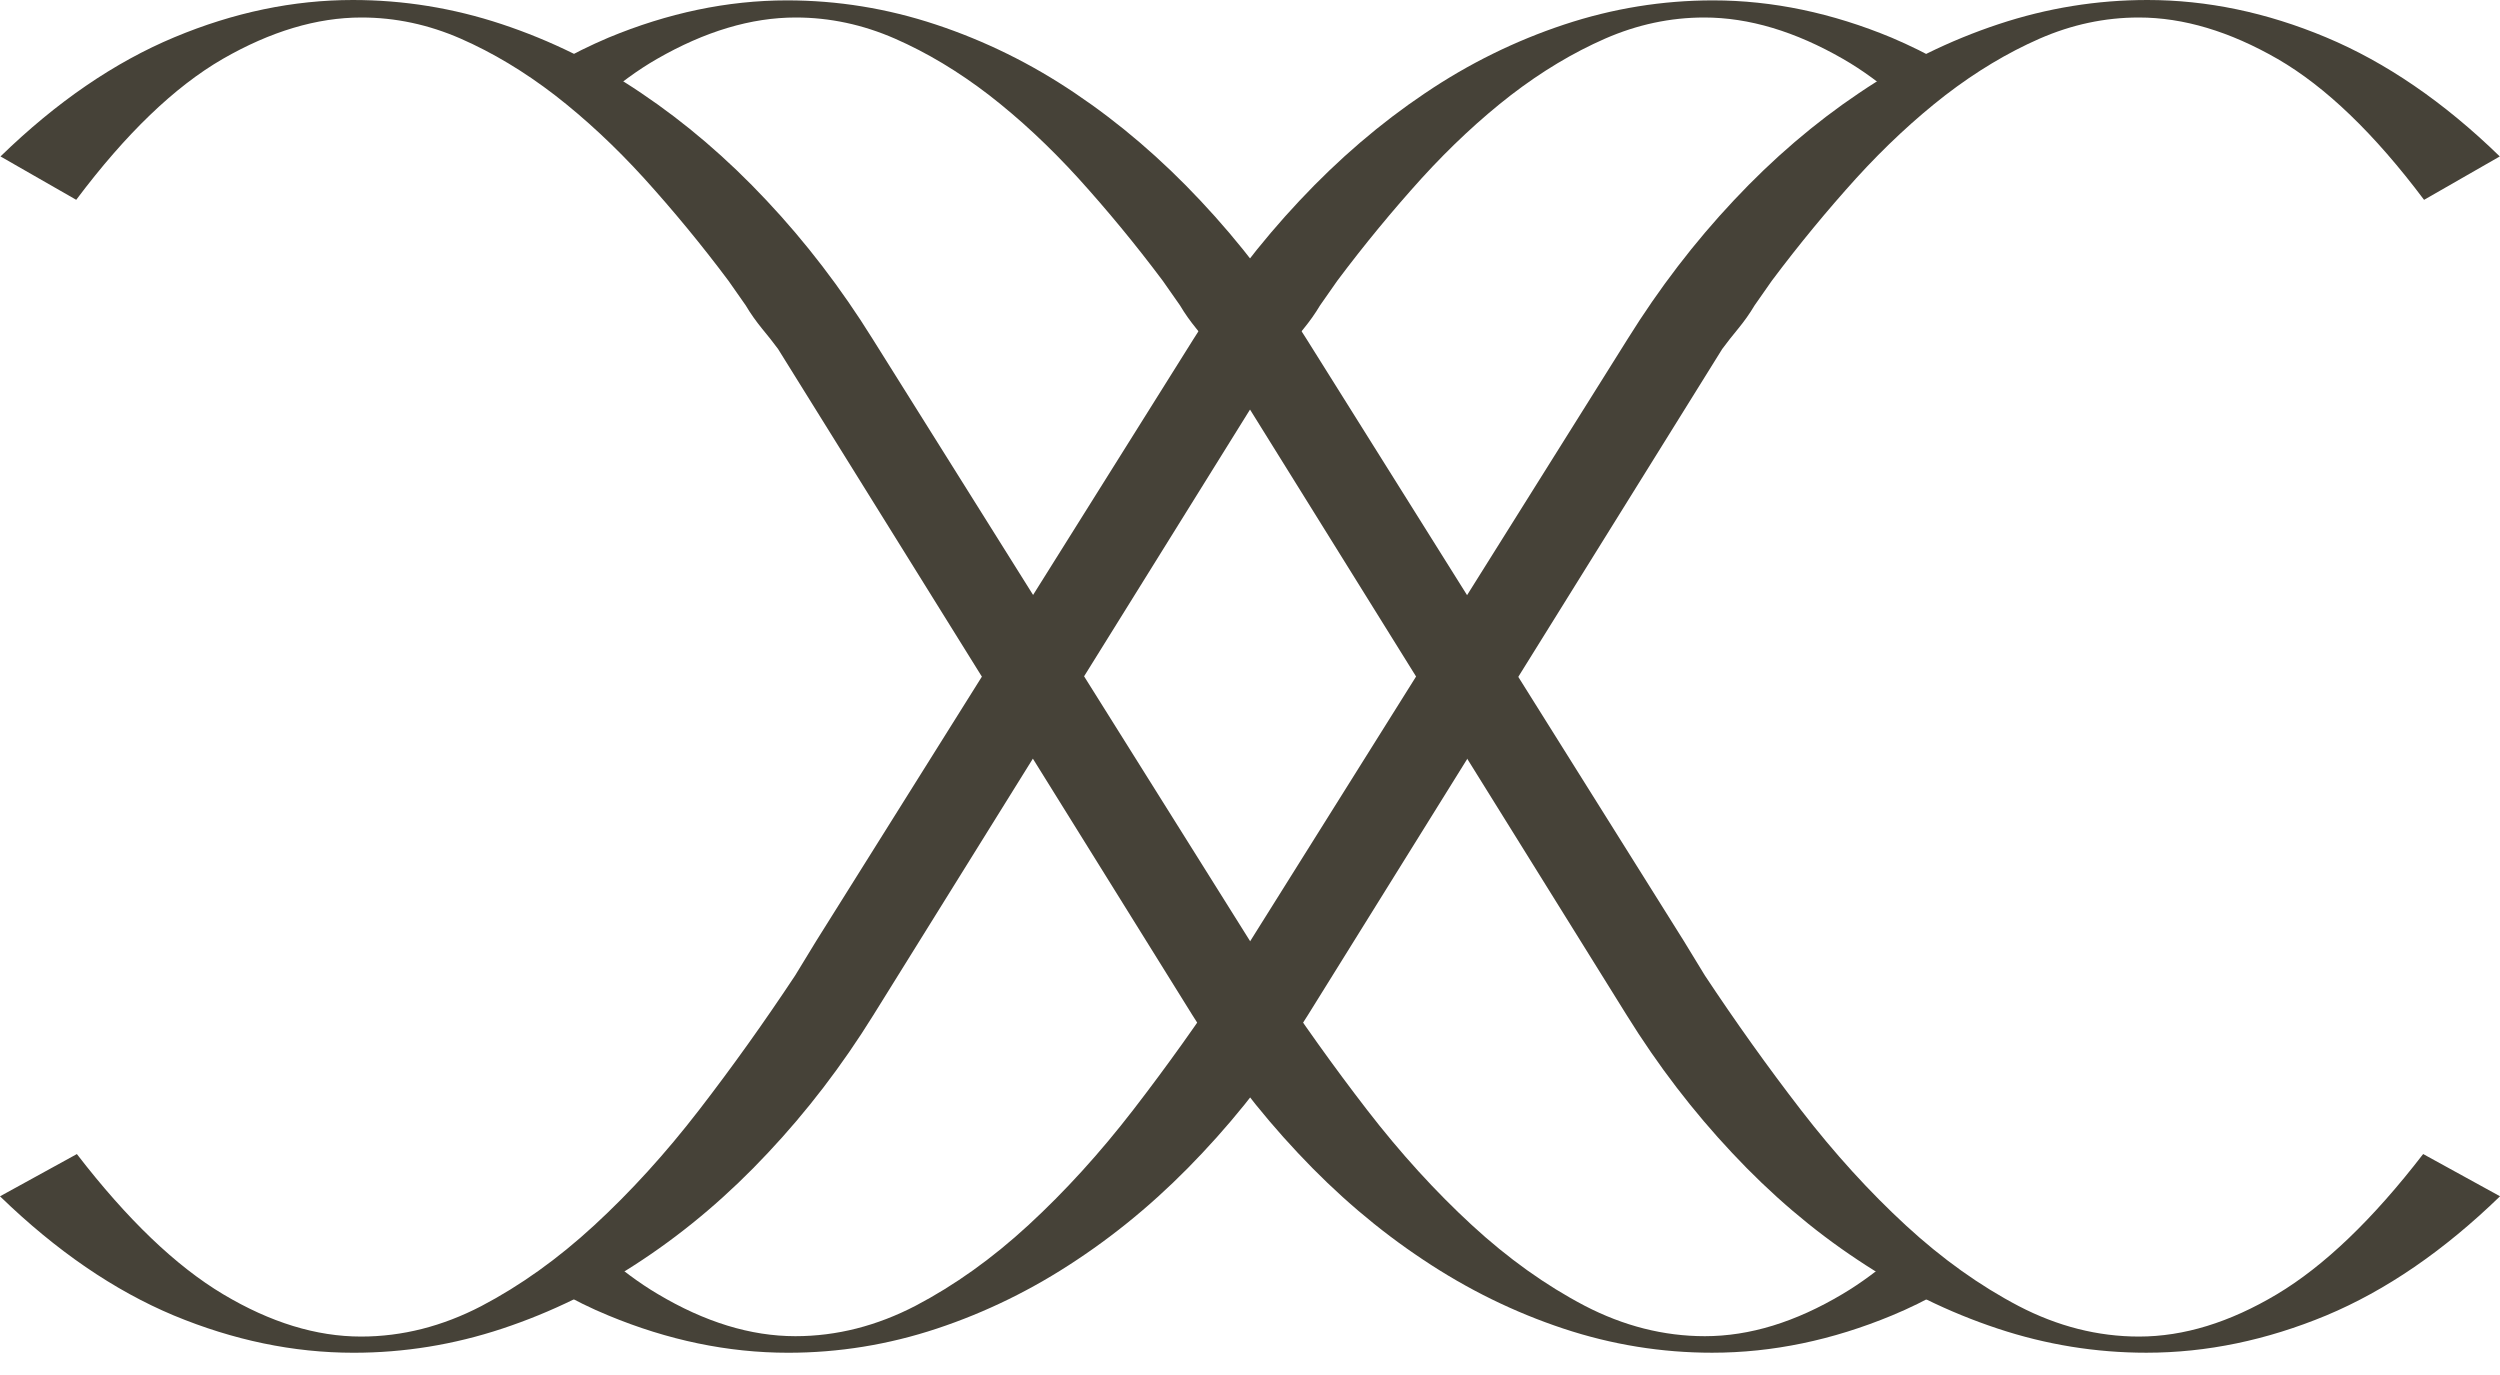
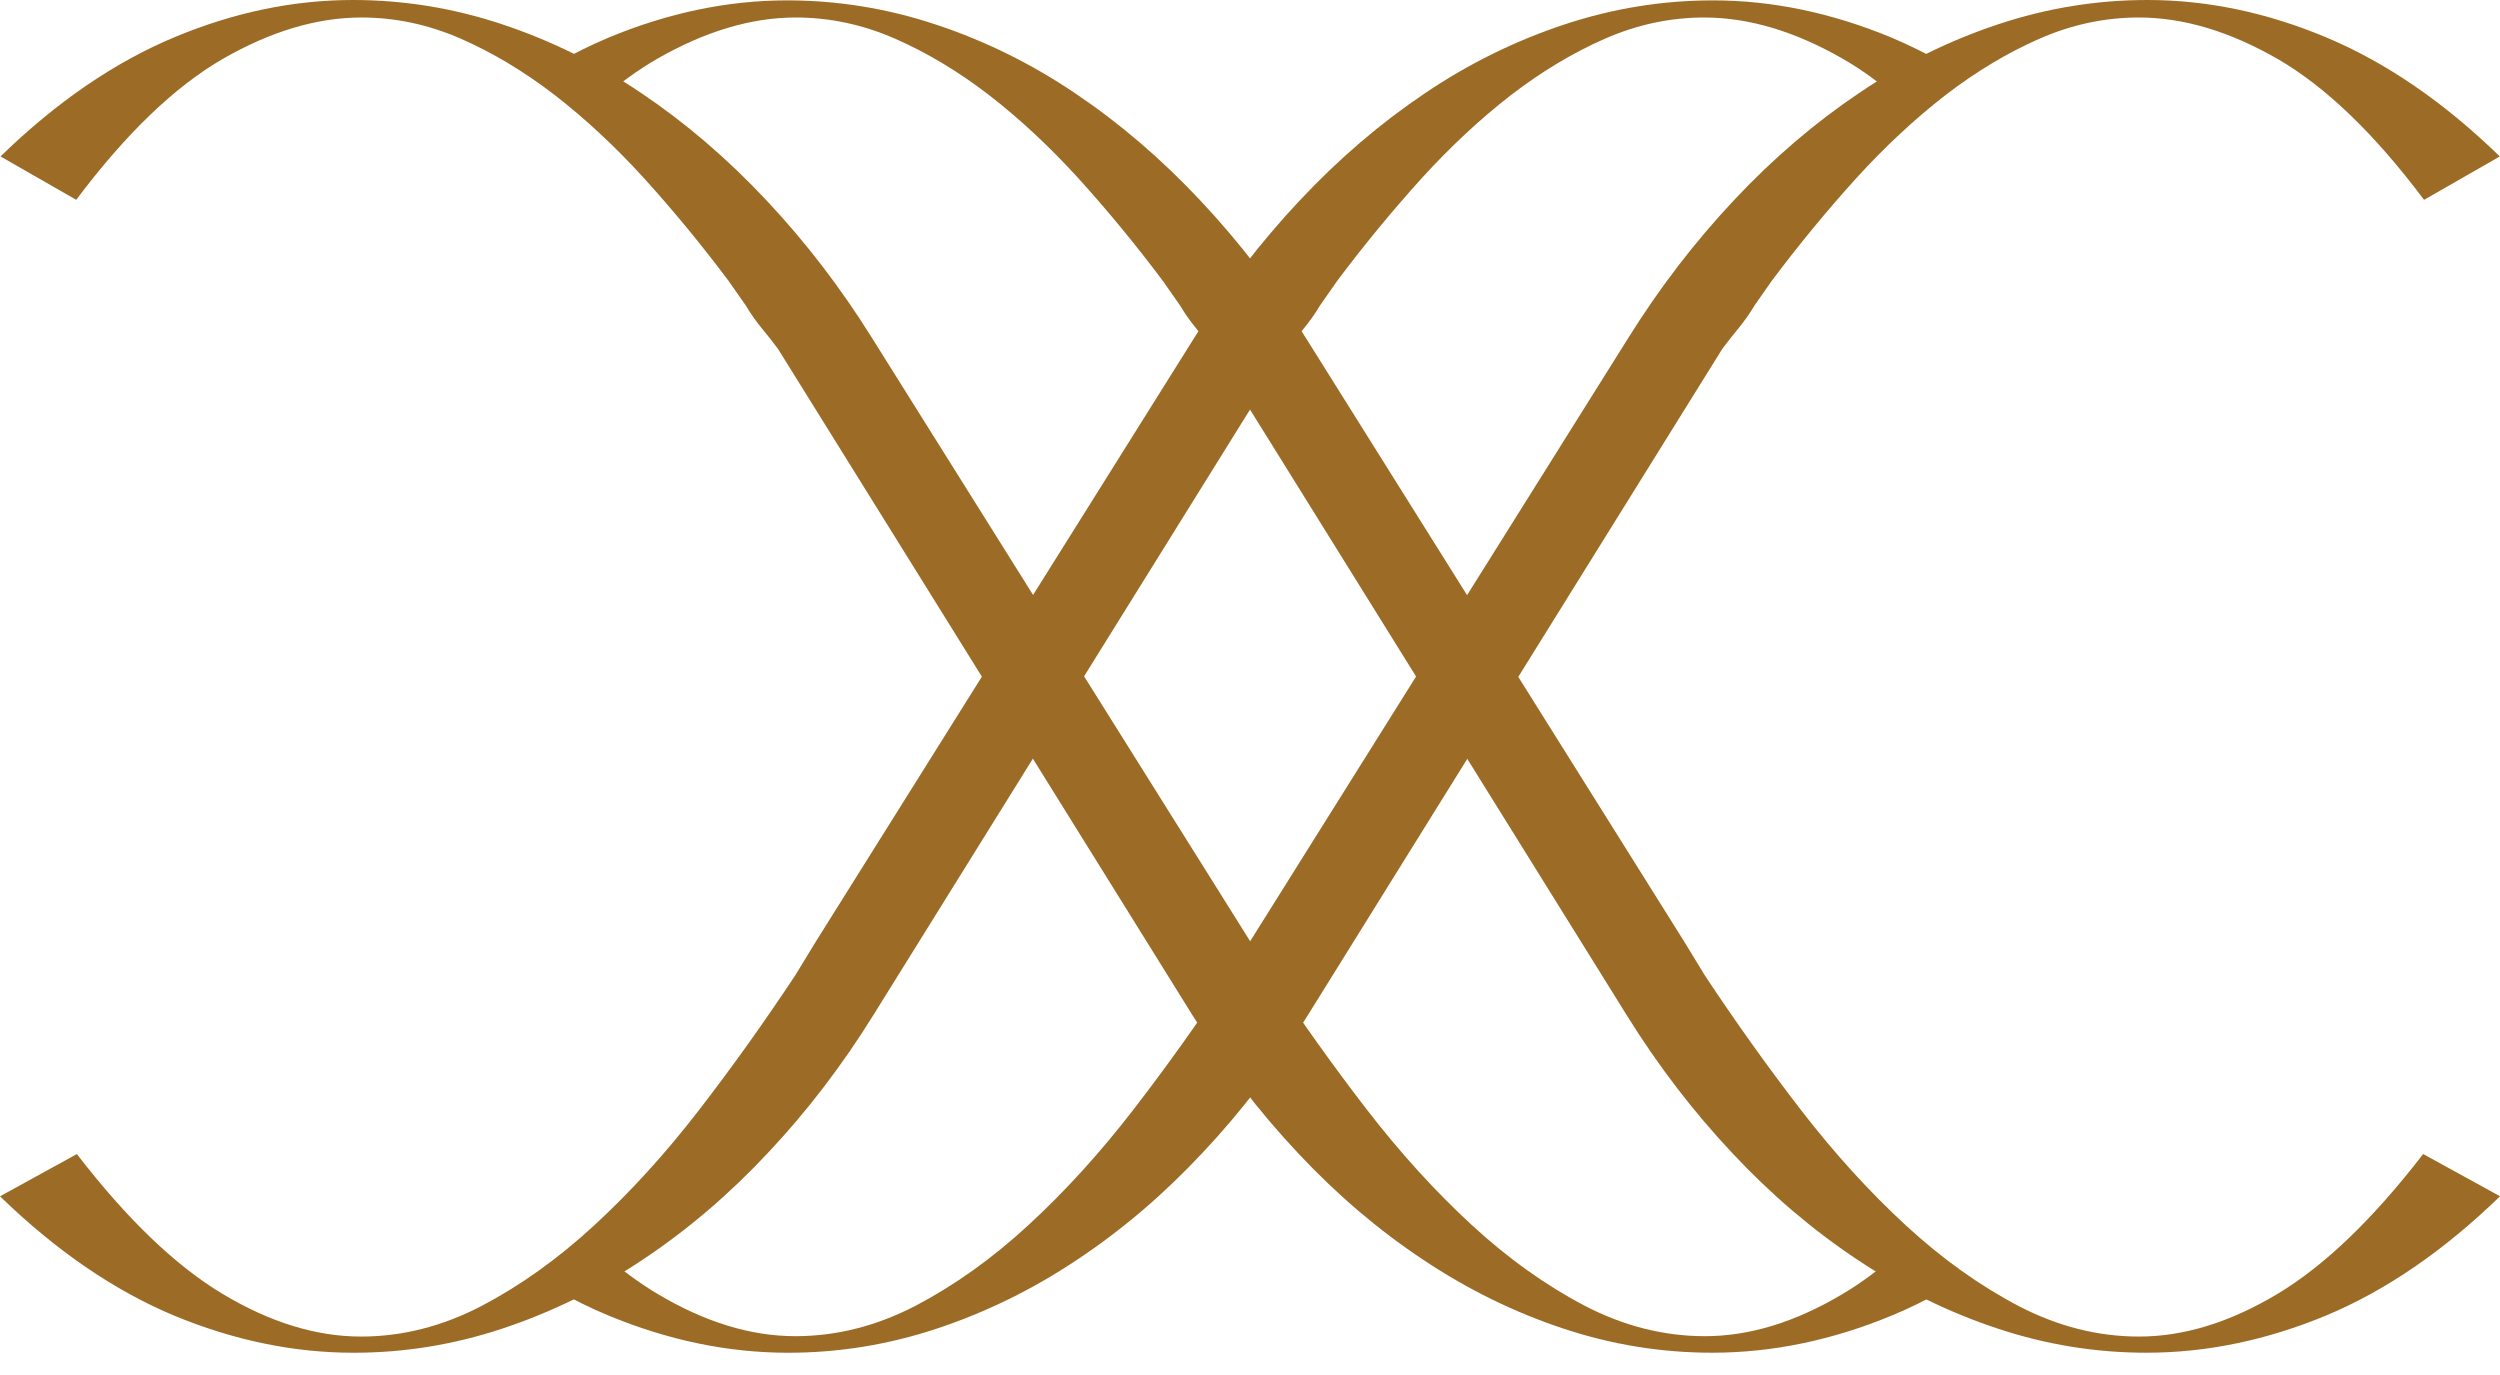
<svg xmlns="http://www.w3.org/2000/svg" width="80" height="44" viewBox="0 0 80 44" fill="none">
-   <path d="M62.17 41.296C61.634 41.6 61.092 41.868 60.544 42.094C58.638 42.885 56.719 43.287 54.789 43.287C53.175 43.287 51.585 43.032 50.026 42.514C48.467 41.996 46.969 41.266 45.538 40.309C44.107 39.359 42.773 38.221 41.531 36.893C40.288 35.571 39.162 34.104 38.157 32.484L24.899 11.169C24.741 10.956 24.57 10.737 24.381 10.511C24.199 10.286 24.022 10.042 23.864 9.774L23.31 8.983C22.439 7.819 21.538 6.729 20.612 5.706C19.686 4.689 18.73 3.8 17.756 3.045C16.775 2.29 15.77 1.687 14.741 1.236C13.712 0.786 12.652 0.56 11.568 0.56C10.137 0.56 8.657 1.005 7.123 1.888C5.588 2.777 4.029 4.275 2.439 6.394L0.016 5.006C1.812 3.258 3.67 1.991 5.576 1.194C7.482 0.396 9.388 0 11.294 0C12.908 0 14.498 0.256 16.056 0.773C17.616 1.291 19.108 2.022 20.52 2.978C21.933 3.928 23.273 5.073 24.528 6.413C25.782 7.746 26.915 9.226 27.92 10.84L39.99 30.096L40.666 31.205C41.647 32.685 42.67 34.122 43.742 35.511C44.813 36.899 45.934 38.129 47.097 39.201C48.26 40.273 49.466 41.132 50.708 41.783C51.951 42.429 53.236 42.758 54.557 42.758C55.988 42.758 57.456 42.307 58.966 41.406C59.563 41.052 60.166 40.602 60.781 40.06L62.182 41.284L62.17 41.296Z" fill="#464238" />
-   <path d="M17.762 2.052C18.322 1.73 18.895 1.449 19.467 1.206C21.373 0.414 23.279 0.012 25.185 0.012C26.799 0.012 28.389 0.268 29.948 0.786C31.507 1.303 32.999 2.034 34.412 2.99C35.825 3.94 37.164 5.085 38.419 6.425C39.673 7.759 40.806 9.238 41.811 10.852L53.881 30.109L54.557 31.217C55.538 32.697 56.561 34.134 57.633 35.523C58.704 36.911 59.825 38.141 60.988 39.213C62.151 40.285 63.357 41.144 64.6 41.795C65.842 42.441 67.127 42.77 68.448 42.77C69.879 42.77 71.347 42.319 72.858 41.418C74.368 40.516 75.927 39.024 77.541 36.929L80.001 38.281C78.198 40.029 76.347 41.296 74.441 42.094C72.535 42.885 70.616 43.287 68.686 43.287C67.072 43.287 65.483 43.032 63.924 42.514C62.364 41.996 60.866 41.266 59.435 40.309C58.004 39.359 56.67 38.221 55.428 36.893C54.186 35.571 53.059 34.104 52.054 32.484L38.796 11.169C38.638 10.956 38.468 10.737 38.279 10.511C38.096 10.286 37.919 10.042 37.761 9.774L37.207 8.983C36.336 7.82 35.435 6.729 34.509 5.706C33.583 4.689 32.627 3.8 31.653 3.045C30.672 2.29 29.668 1.687 28.638 1.236C27.609 0.786 26.549 0.56 25.465 0.56C24.034 0.56 22.555 1.005 21.02 1.888C20.405 2.241 19.79 2.692 19.169 3.24L17.768 2.034L17.762 2.052Z" fill="#464238" />
-   <path d="M17.839 41.296C18.375 41.601 18.917 41.869 19.465 42.094C21.372 42.886 23.29 43.288 25.22 43.288C26.834 43.288 28.424 43.032 29.983 42.514C31.542 41.996 33.04 41.266 34.471 40.309C35.902 39.359 37.236 38.221 38.478 36.893C39.721 35.572 40.847 34.104 41.852 32.484L55.11 11.169C55.268 10.956 55.439 10.737 55.627 10.511C55.81 10.286 55.987 10.043 56.145 9.775L56.699 8.983C57.57 7.82 58.471 6.73 59.397 5.706C60.323 4.689 61.279 3.8 62.253 3.045C63.234 2.29 64.239 1.687 65.268 1.236C66.297 0.786 67.357 0.56 68.441 0.56C69.872 0.56 71.352 1.005 72.886 1.888C74.421 2.777 75.98 4.275 77.57 6.395L79.993 5.006C78.197 3.258 76.339 1.992 74.433 1.194C72.527 0.396 70.621 0 68.715 0C67.101 0 65.511 0.256 63.952 0.774C62.393 1.291 60.901 2.022 59.489 2.978C58.076 3.928 56.736 5.073 55.481 6.413C54.227 7.747 53.094 9.226 52.089 10.84L40.019 30.097L39.343 31.205C38.362 32.685 37.339 34.122 36.267 35.511C35.196 36.899 34.075 38.129 32.912 39.201C31.749 40.273 30.543 41.132 29.301 41.783C28.058 42.429 26.773 42.758 25.452 42.758C24.021 42.758 22.553 42.307 21.043 41.406C20.446 41.053 19.843 40.602 19.228 40.06L17.827 41.284L17.839 41.296Z" fill="#464238" />
-   <path d="M62.239 2.053C61.679 1.73 61.107 1.45 60.534 1.206C58.628 0.414 56.722 0.012 54.816 0.012C53.202 0.012 51.612 0.268 50.053 0.786C48.494 1.303 47.002 2.034 45.589 2.99C44.176 3.94 42.837 5.085 41.582 6.425C40.328 7.759 39.195 9.239 38.19 10.852L26.12 30.109L25.444 31.217C24.463 32.697 23.44 34.134 22.368 35.523C21.297 36.911 20.176 38.142 19.013 39.213C17.85 40.285 16.644 41.144 15.402 41.795C14.159 42.441 12.874 42.77 11.553 42.77C10.121 42.77 8.654 42.319 7.144 41.418C5.633 40.517 4.074 39.025 2.46 36.93L0 38.282C1.803 40.029 3.654 41.296 5.56 42.094C7.466 42.886 9.385 43.288 11.315 43.288C12.929 43.288 14.518 43.032 16.078 42.514C17.637 41.996 19.135 41.266 20.566 40.31C21.997 39.359 23.331 38.221 24.573 36.893C25.815 35.572 26.942 34.104 27.947 32.484L41.205 11.169C41.363 10.956 41.533 10.737 41.722 10.511C41.905 10.286 42.081 10.043 42.24 9.775L42.794 8.983C43.665 7.82 44.566 6.73 45.492 5.706C46.418 4.689 47.374 3.8 48.348 3.045C49.329 2.29 50.334 1.687 51.363 1.236C52.392 0.786 53.452 0.56 54.535 0.56C55.967 0.56 57.447 1.005 58.981 1.888C59.596 2.241 60.211 2.692 60.833 3.24L62.233 2.034L62.239 2.053Z" fill="#464238" />
+   <path d="M62.17 41.296C61.634 41.6 61.092 41.868 60.544 42.094C58.638 42.885 56.719 43.287 54.789 43.287C53.175 43.287 51.585 43.032 50.026 42.514C48.467 41.996 46.969 41.266 45.538 40.309C44.107 39.359 42.773 38.221 41.531 36.893C40.288 35.571 39.162 34.104 38.157 32.484L24.899 11.169C24.741 10.956 24.57 10.737 24.381 10.511C24.199 10.286 24.022 10.042 23.864 9.774L23.31 8.983C22.439 7.819 21.538 6.729 20.612 5.706C19.686 4.689 18.73 3.8 17.756 3.045C16.775 2.29 15.77 1.687 14.741 1.236C13.712 0.786 12.652 0.56 11.568 0.56C10.137 0.56 8.657 1.005 7.123 1.888C5.588 2.777 4.029 4.275 2.439 6.394L0.016 5.006C1.812 3.258 3.67 1.991 5.576 1.194C7.482 0.396 9.388 0 11.294 0C12.908 0 14.498 0.256 16.056 0.773C17.616 1.291 19.108 2.022 20.52 2.978C21.933 3.928 23.273 5.073 24.528 6.413C25.782 7.746 26.915 9.226 27.92 10.84L39.99 30.096L40.666 31.205C41.647 32.685 42.67 34.122 43.742 35.511C44.813 36.899 45.934 38.129 47.097 39.201C48.26 40.273 49.466 41.132 50.708 41.783C51.951 42.429 53.236 42.758 54.557 42.758C55.988 42.758 57.456 42.307 58.966 41.406C59.563 41.052 60.166 40.602 60.781 40.06L62.182 41.284L62.17 41.296Z" fill="#9c6b25" />
+   <path d="M17.762 2.052C18.322 1.73 18.895 1.449 19.467 1.206C21.373 0.414 23.279 0.012 25.185 0.012C26.799 0.012 28.389 0.268 29.948 0.786C31.507 1.303 32.999 2.034 34.412 2.99C35.825 3.94 37.164 5.085 38.419 6.425C39.673 7.759 40.806 9.238 41.811 10.852L53.881 30.109L54.557 31.217C55.538 32.697 56.561 34.134 57.633 35.523C58.704 36.911 59.825 38.141 60.988 39.213C62.151 40.285 63.357 41.144 64.6 41.795C65.842 42.441 67.127 42.77 68.448 42.77C69.879 42.77 71.347 42.319 72.858 41.418C74.368 40.516 75.927 39.024 77.541 36.929L80.001 38.281C78.198 40.029 76.347 41.296 74.441 42.094C72.535 42.885 70.616 43.287 68.686 43.287C67.072 43.287 65.483 43.032 63.924 42.514C62.364 41.996 60.866 41.266 59.435 40.309C58.004 39.359 56.67 38.221 55.428 36.893C54.186 35.571 53.059 34.104 52.054 32.484L38.796 11.169C38.638 10.956 38.468 10.737 38.279 10.511C38.096 10.286 37.919 10.042 37.761 9.774L37.207 8.983C36.336 7.82 35.435 6.729 34.509 5.706C33.583 4.689 32.627 3.8 31.653 3.045C30.672 2.29 29.668 1.687 28.638 1.236C27.609 0.786 26.549 0.56 25.465 0.56C24.034 0.56 22.555 1.005 21.02 1.888C20.405 2.241 19.79 2.692 19.169 3.24L17.768 2.034L17.762 2.052Z" fill="#9c6b25" />
+   <path d="M17.839 41.296C18.375 41.601 18.917 41.869 19.465 42.094C21.372 42.886 23.29 43.288 25.22 43.288C26.834 43.288 28.424 43.032 29.983 42.514C31.542 41.996 33.04 41.266 34.471 40.309C35.902 39.359 37.236 38.221 38.478 36.893C39.721 35.572 40.847 34.104 41.852 32.484L55.11 11.169C55.268 10.956 55.439 10.737 55.627 10.511C55.81 10.286 55.987 10.043 56.145 9.775L56.699 8.983C57.57 7.82 58.471 6.73 59.397 5.706C60.323 4.689 61.279 3.8 62.253 3.045C63.234 2.29 64.239 1.687 65.268 1.236C66.297 0.786 67.357 0.56 68.441 0.56C69.872 0.56 71.352 1.005 72.886 1.888C74.421 2.777 75.98 4.275 77.57 6.395L79.993 5.006C78.197 3.258 76.339 1.992 74.433 1.194C72.527 0.396 70.621 0 68.715 0C67.101 0 65.511 0.256 63.952 0.774C62.393 1.291 60.901 2.022 59.489 2.978C58.076 3.928 56.736 5.073 55.481 6.413C54.227 7.747 53.094 9.226 52.089 10.84L40.019 30.097L39.343 31.205C38.362 32.685 37.339 34.122 36.267 35.511C35.196 36.899 34.075 38.129 32.912 39.201C31.749 40.273 30.543 41.132 29.301 41.783C28.058 42.429 26.773 42.758 25.452 42.758C24.021 42.758 22.553 42.307 21.043 41.406C20.446 41.053 19.843 40.602 19.228 40.06L17.827 41.284L17.839 41.296Z" fill="#9c6b25" />
+   <path d="M62.239 2.053C61.679 1.73 61.107 1.45 60.534 1.206C58.628 0.414 56.722 0.012 54.816 0.012C53.202 0.012 51.612 0.268 50.053 0.786C48.494 1.303 47.002 2.034 45.589 2.99C44.176 3.94 42.837 5.085 41.582 6.425C40.328 7.759 39.195 9.239 38.19 10.852L26.12 30.109L25.444 31.217C24.463 32.697 23.44 34.134 22.368 35.523C21.297 36.911 20.176 38.142 19.013 39.213C17.85 40.285 16.644 41.144 15.402 41.795C14.159 42.441 12.874 42.77 11.553 42.77C10.121 42.77 8.654 42.319 7.144 41.418C5.633 40.517 4.074 39.025 2.46 36.93L0 38.282C1.803 40.029 3.654 41.296 5.56 42.094C7.466 42.886 9.385 43.288 11.315 43.288C12.929 43.288 14.518 43.032 16.078 42.514C17.637 41.996 19.135 41.266 20.566 40.31C21.997 39.359 23.331 38.221 24.573 36.893C25.815 35.572 26.942 34.104 27.947 32.484L41.205 11.169C41.363 10.956 41.533 10.737 41.722 10.511C41.905 10.286 42.081 10.043 42.24 9.775L42.794 8.983C43.665 7.82 44.566 6.73 45.492 5.706C46.418 4.689 47.374 3.8 48.348 3.045C49.329 2.29 50.334 1.687 51.363 1.236C52.392 0.786 53.452 0.56 54.535 0.56C55.967 0.56 57.447 1.005 58.981 1.888C59.596 2.241 60.211 2.692 60.833 3.24L62.233 2.034L62.239 2.053Z" fill="#9c6b25" />
</svg>
